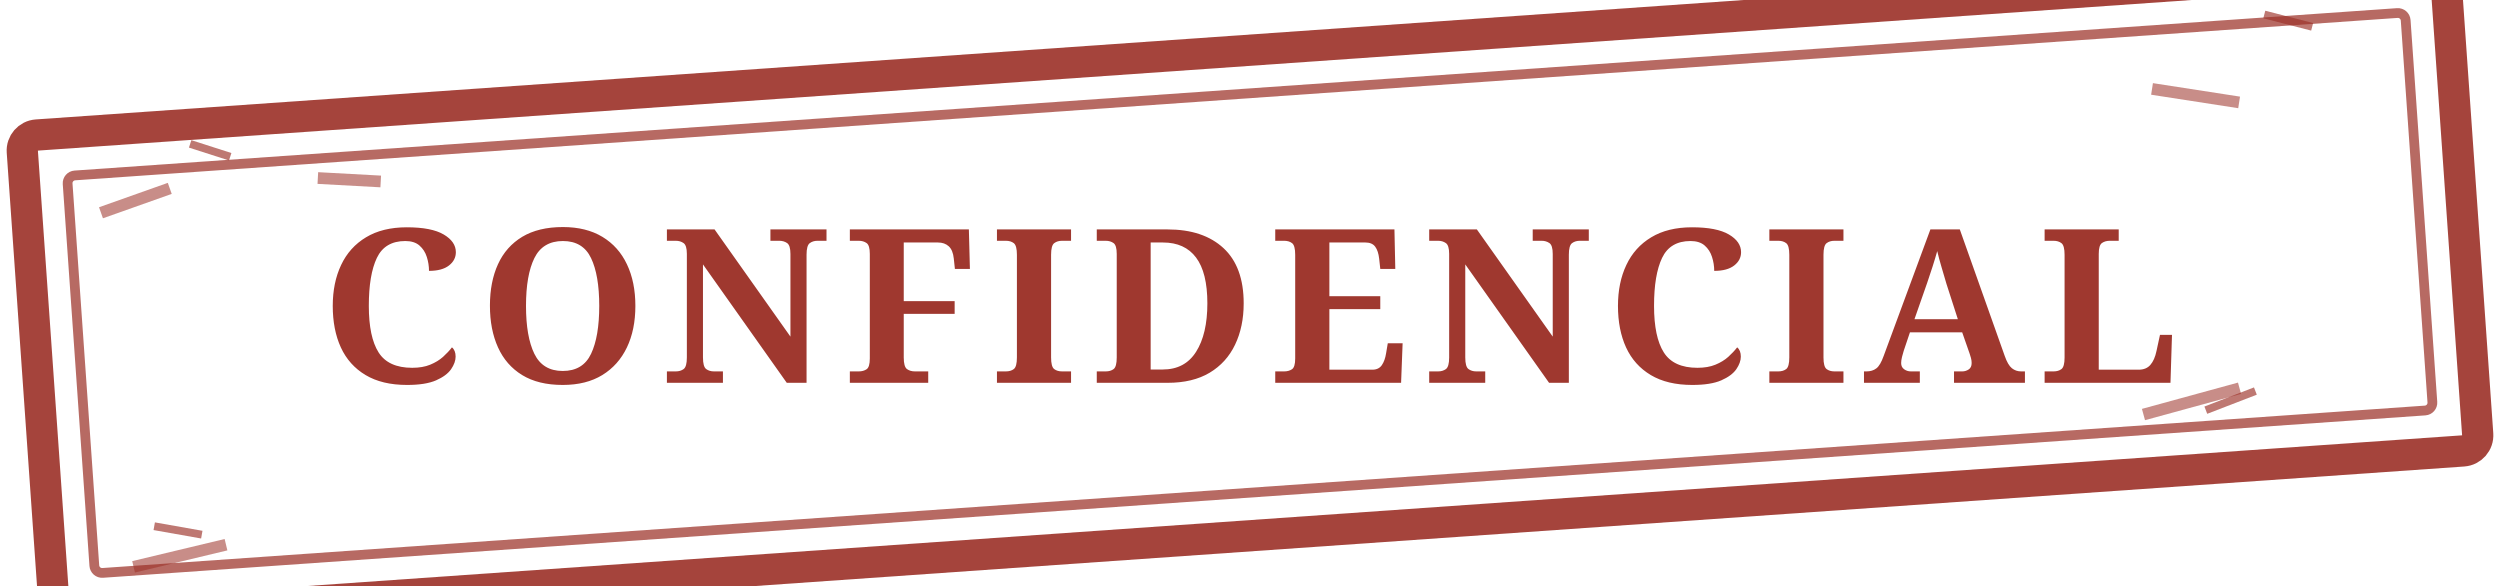
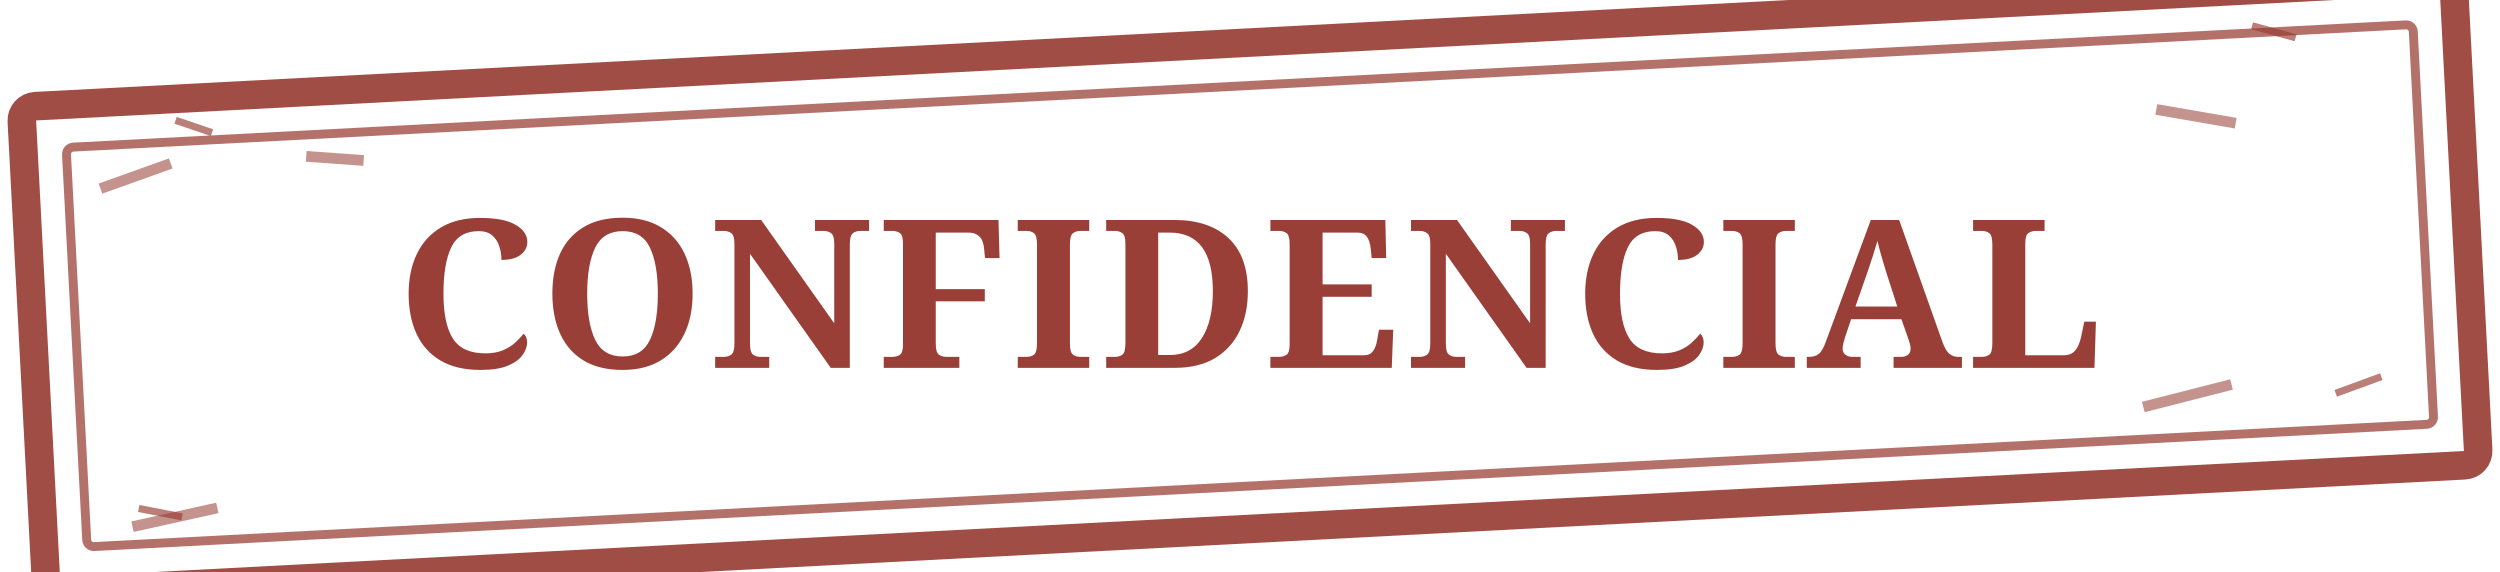
- <svg xmlns="http://www.w3.org/2000/svg" width="640" height="150" viewBox="0 0 640 150" role="img" aria-labelledby="title">
-   <g transform="rotate(-4 320 75)" fill="none" stroke="#9b3027">
-     <rect x="9" y="13" width="622" height="124" rx="4" stroke-width="8" opacity=".9" />
-     <rect x="20" y="24" width="600" height="102" rx="2" stroke-width="2.5" opacity=".72" />
-     <path d="M28 34l18 -5m38 0l16 2m-70 94l24 -4m500 -82l22 5m-30 78l25 -5" stroke-width="3" opacity=".55" />
-     <path d="M52 18l10 4m500 100l13 -4M584 22l12 4M36 115l12 3" stroke-width="2" opacity=".65" />
+ <svg xmlns="http://www.w3.org/2000/svg" width="700" height="160" viewBox="0 0 700 160" role="img" aria-labelledby="title">
+   <g transform="rotate(-3 350 80)" fill="none" stroke="#963a31">
+     <rect x="9" y="12" width="682" height="136" rx="4" stroke-width="8" opacity=".9" />
+     <rect x="21" y="24" width="658" height="112" rx="2" stroke-width="2.5" opacity=".72" />
+     <path d="M30 36l20 -6m38 0l16 2m-70 99l24 -4m548 -83l22 5m-30 78l25 -5" stroke-width="3" opacity=".55" />
+     <path d="M52 18l10 4m590 104l13 -4M634 22l12 4M36 126l12 3" stroke-width="2" opacity=".65" />
  </g>
-   <text x="320" y="98" text-anchor="middle" font-family="Georgia,serif" font-size="55" font-weight="900" letter-spacing="3.5" fill="#9b3027" opacity=".96">CONFIDENCIAL</text>
+   <text x="350" y="103" text-anchor="middle" textLength="590" lengthAdjust="spacingAndGlyphs" font-family="Georgia,serif" font-size="58" font-weight="900" letter-spacing="1.5" fill="#963a31" opacity=".97">CONFIDENCIAL</text>
</svg>
